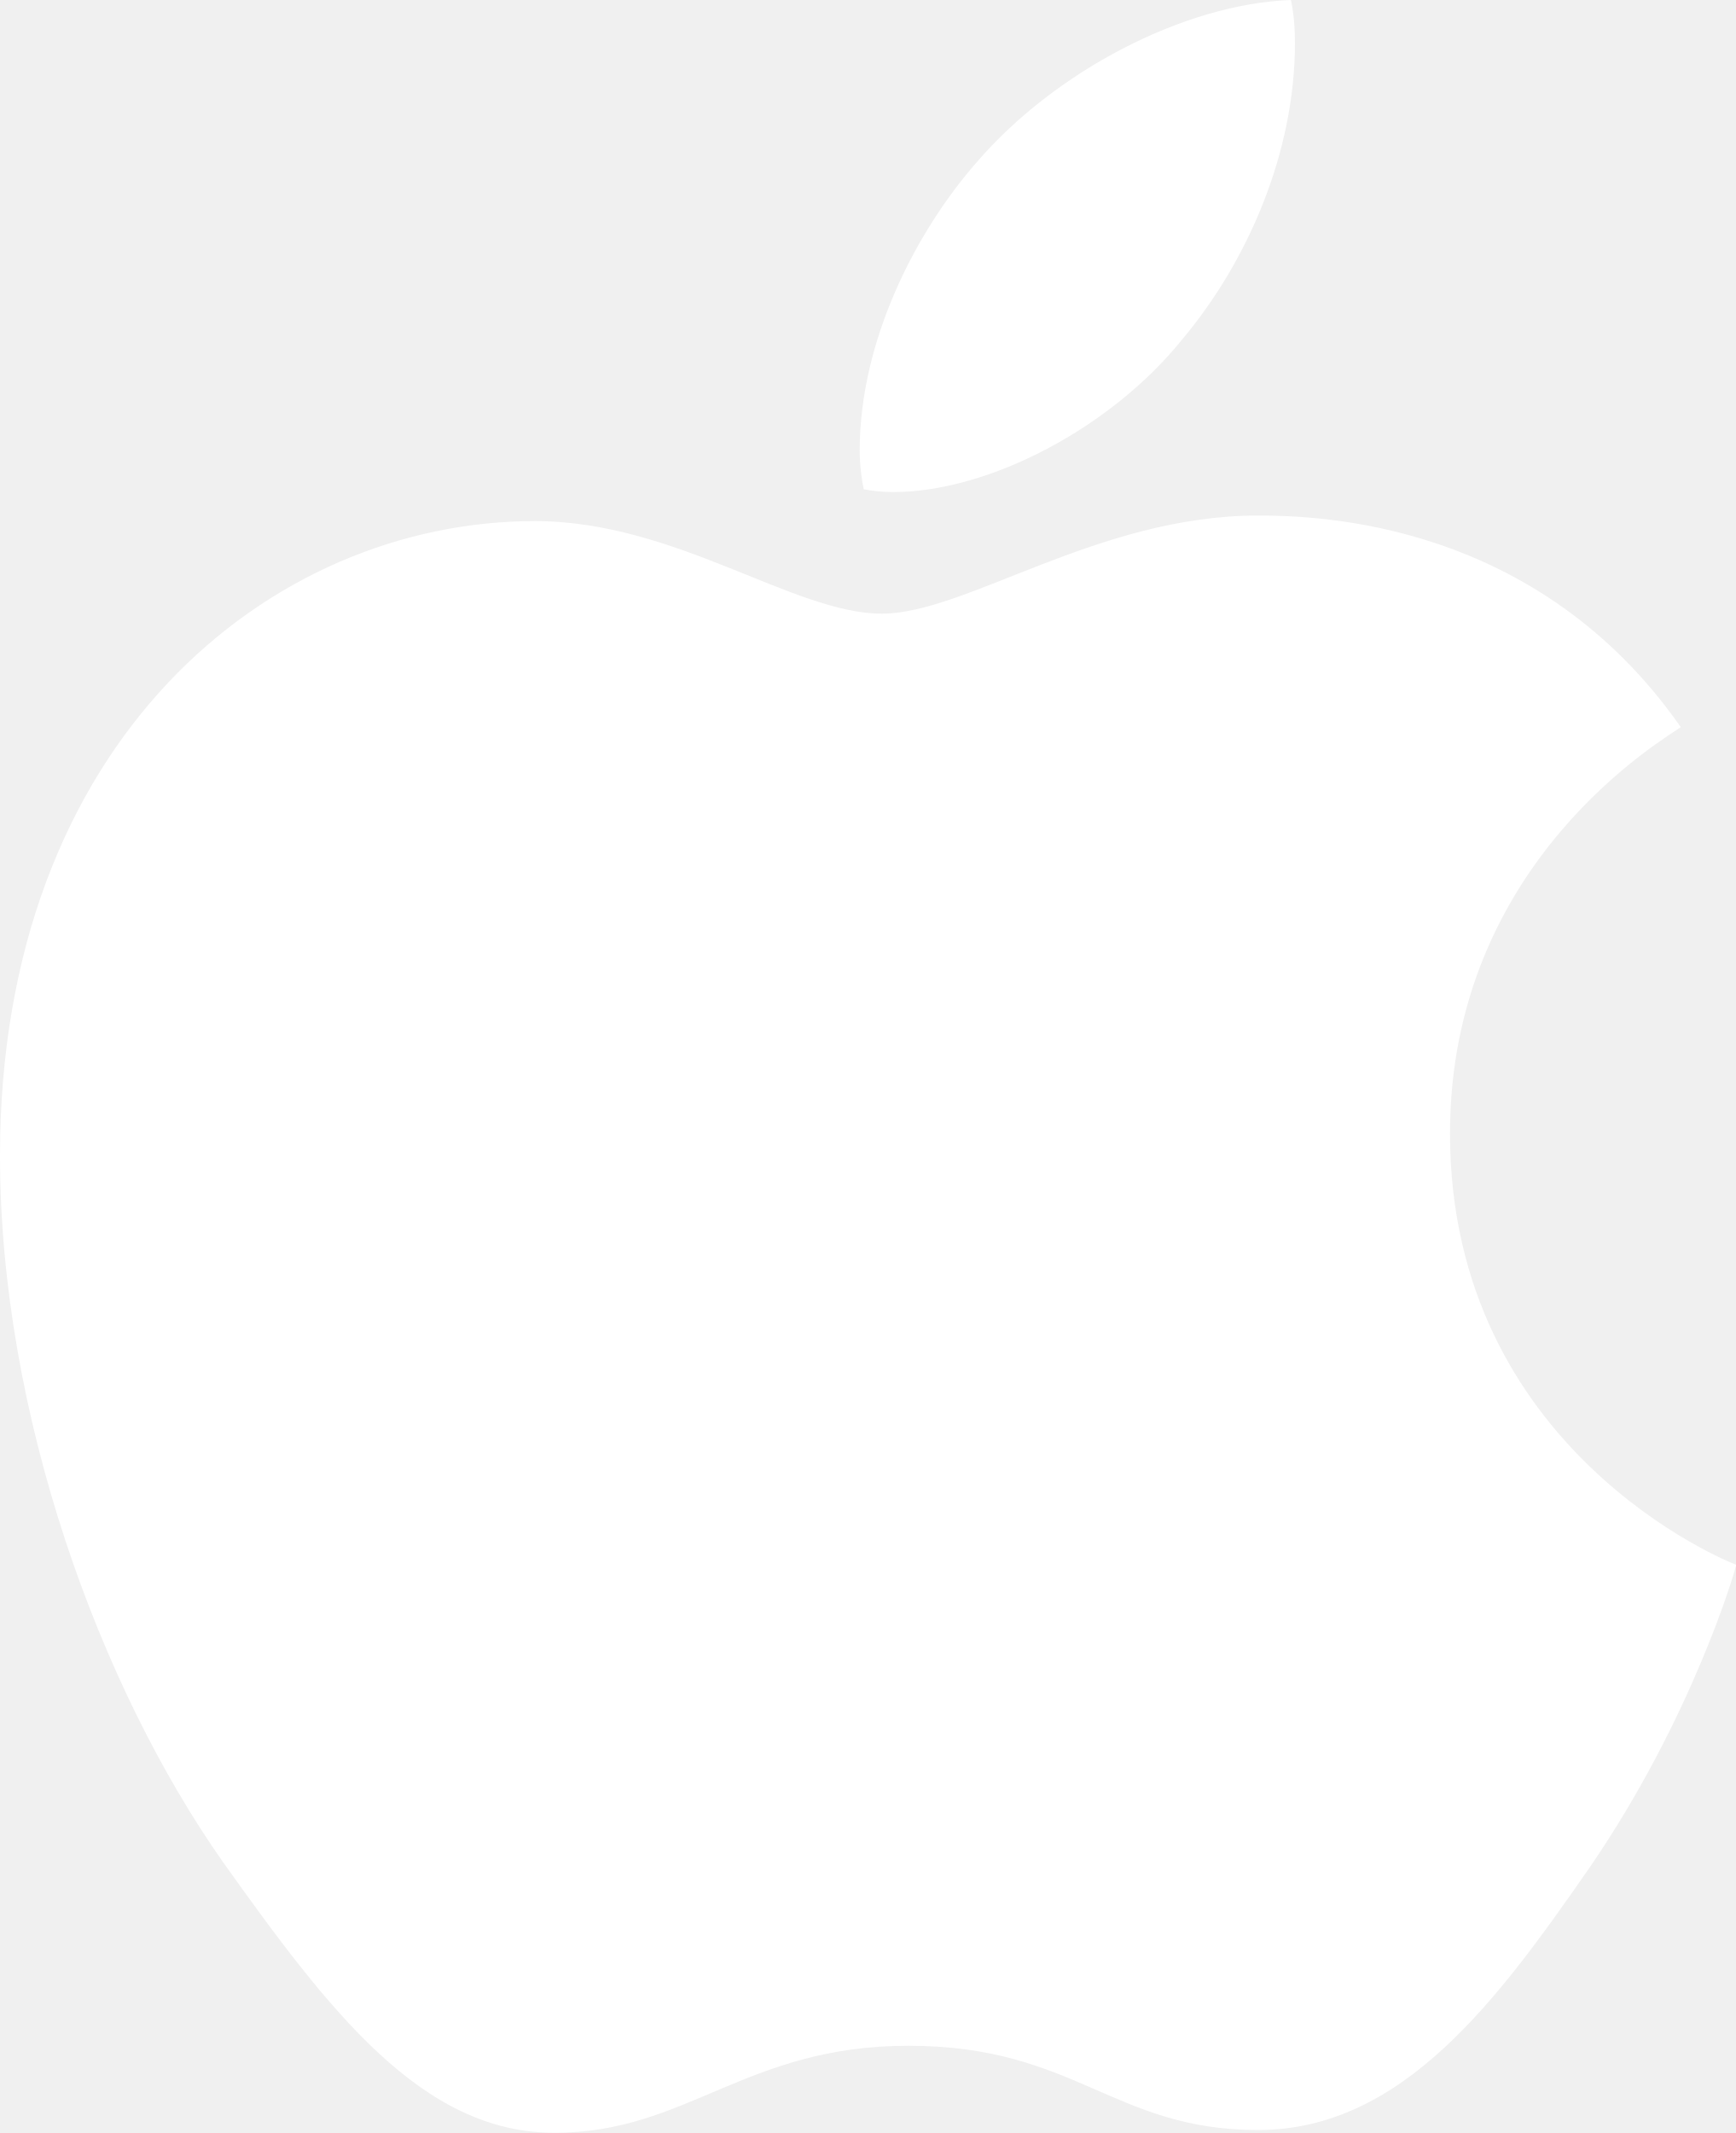
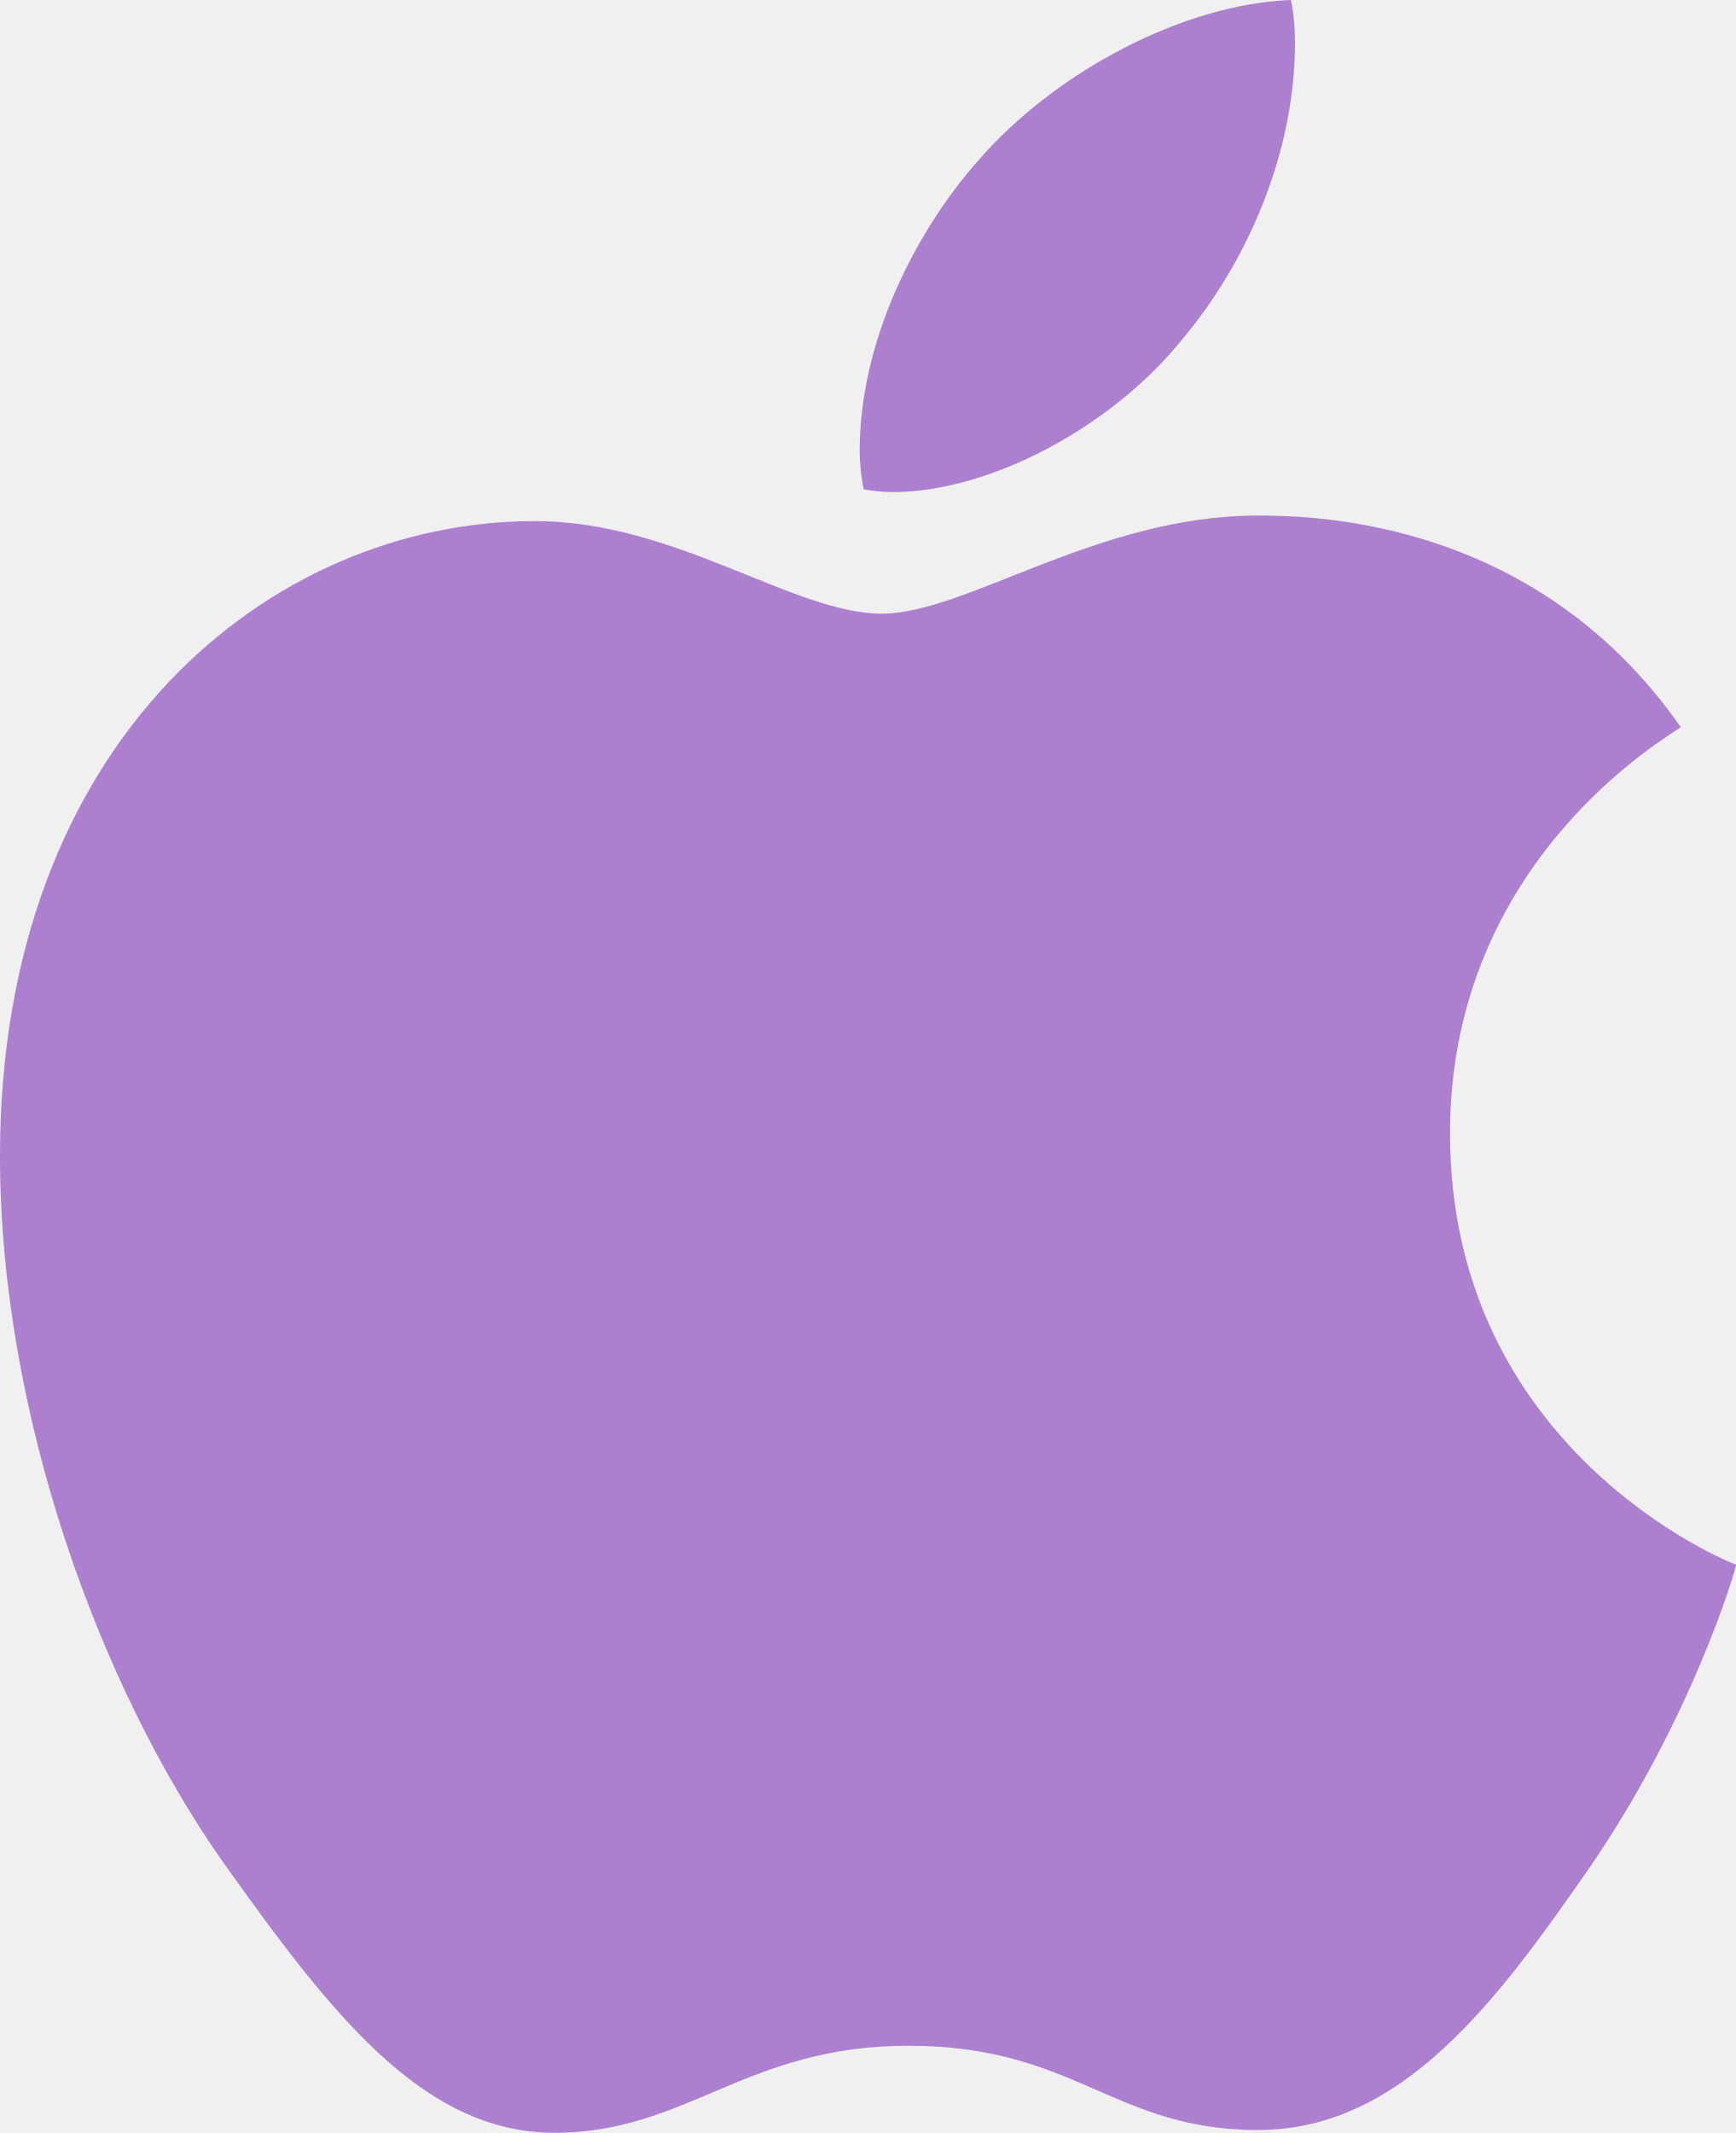
- <svg xmlns="http://www.w3.org/2000/svg" fill="#ffffff" xml:space="preserve" width="814" height="1000">
+ <svg xmlns="http://www.w3.org/2000/svg" fill="#ac80cf" xml:space="preserve" width="814" height="1000">
  <path d="M788.1 340.9c-5.8 4.5-108.2 62.2-108.2 190.5 0 148.4 130.3 200.9 134.2 202.2-.6 3.2-20.7 71.9-68.7 141.9-42.8 61.6-87.5 123.1-155.5 123.1s-85.5-39.5-164-39.5c-76.5 0-103.7 40.8-165.9 40.8s-105.6-57-155.5-127C46.7 790.7 0 663 0 541.8c0-194.4 126.4-297.5 250.8-297.5 66.1 0 121.2 43.4 162.7 43.4 39.5 0 101.1-46 176.3-46 28.5 0 130.9 2.6 198.3 99.2zm-234-181.5c31.1-36.9 53.1-88.1 53.1-139.3 0-7.1-.6-14.3-1.9-20.1-50.6 1.9-110.8 33.7-147.1 75.8-28.5 32.4-55.1 83.6-55.1 135.5 0 7.8 1.3 15.6 1.9 18.1 3.2.6 8.4 1.3 13.6 1.3 45.4 0 102.5-30.4 135.5-71.3z" />
</svg>
